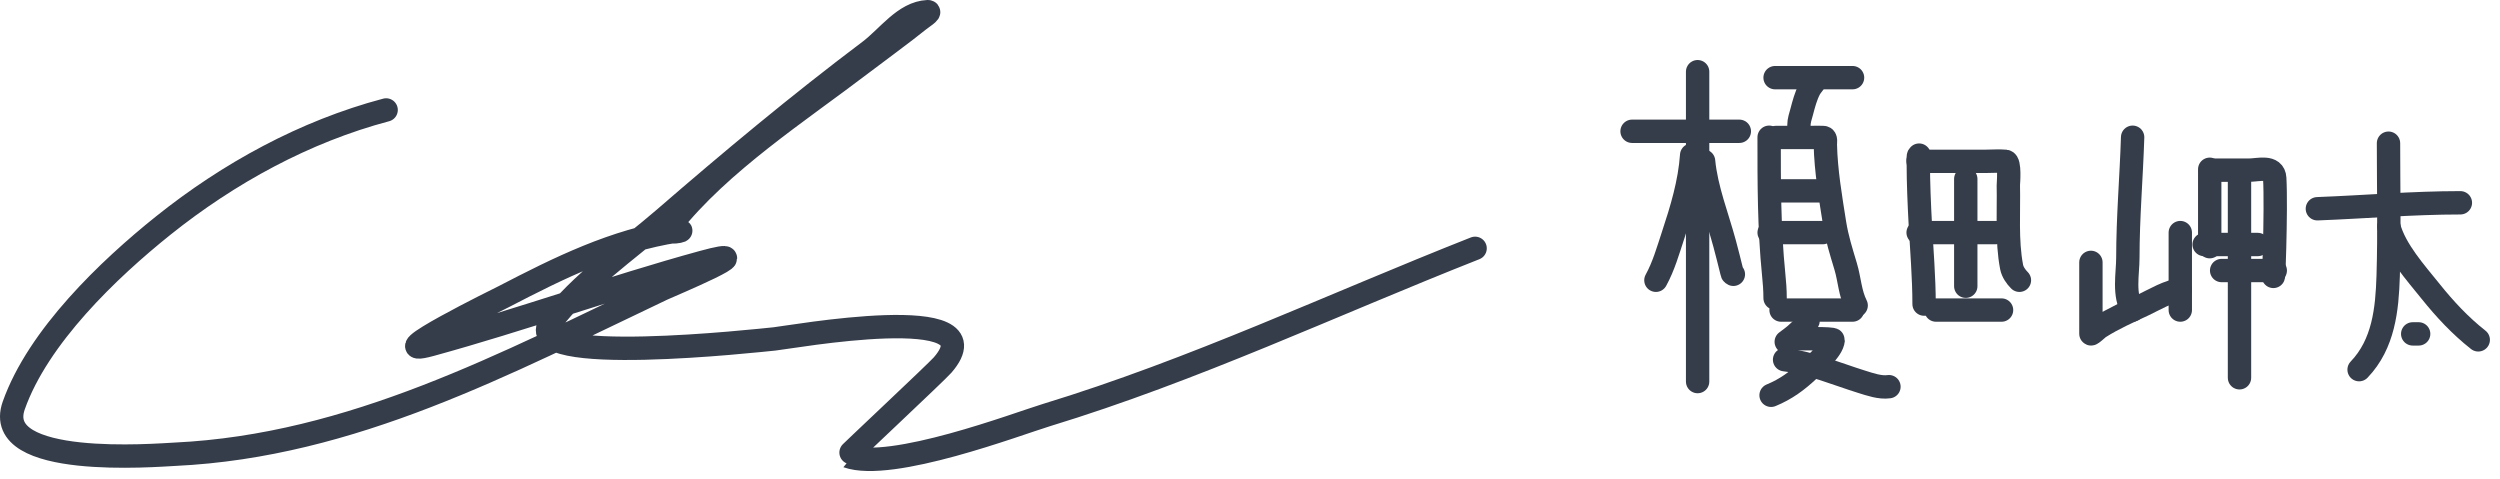
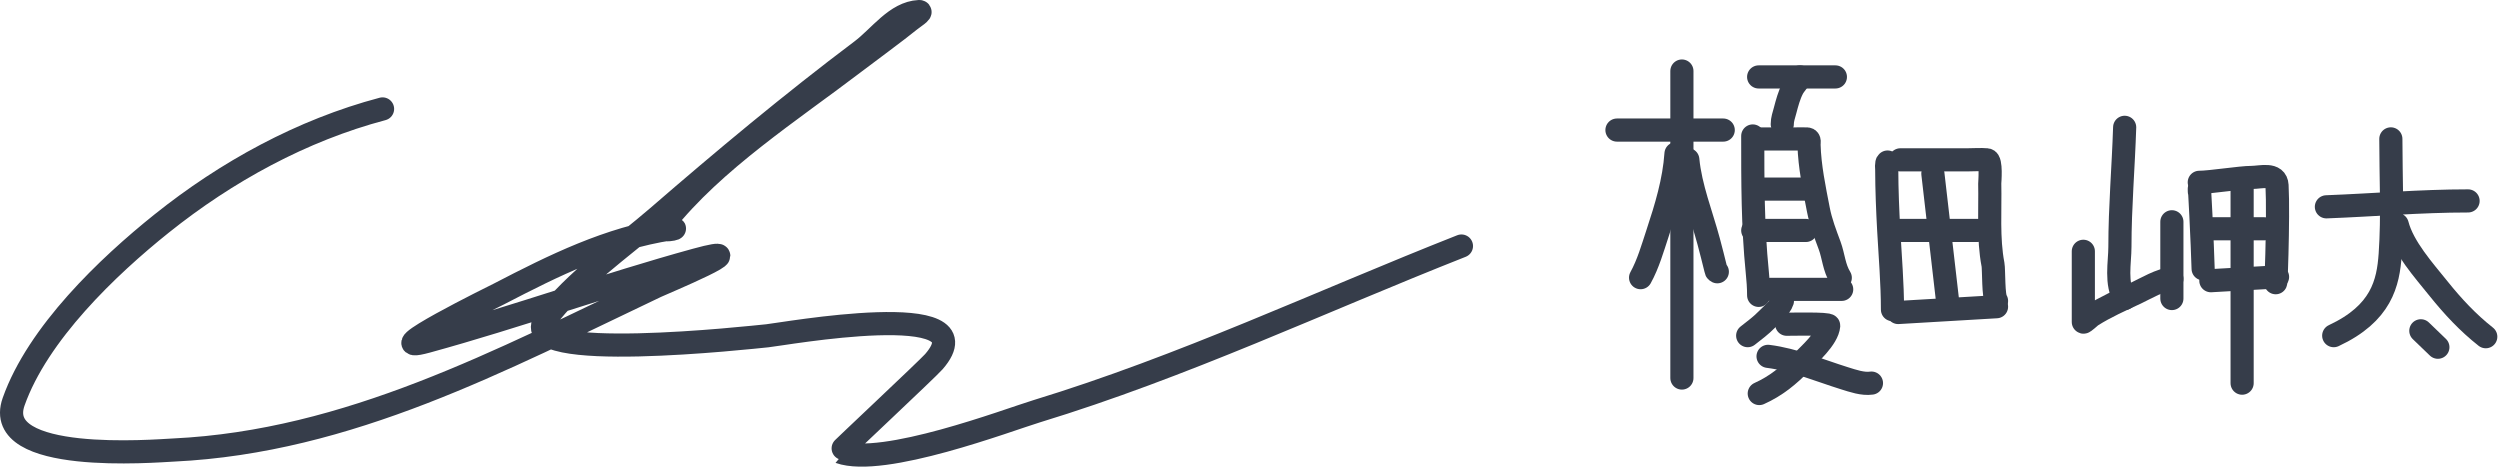
- <svg xmlns="http://www.w3.org/2000/svg" width="214" height="41" viewBox="0 0 214 41" fill="none">
-   <path d="M139.705 11.238H148.887" stroke="#363D4A" stroke-width="2" stroke-linecap="round" />
-   <path d="M145.316 6.137V32.662" stroke="#363D4A" stroke-width="2" stroke-linecap="round" />
-   <path d="M144.807 13.278C144.647 15.638 143.948 17.929 143.209 20.165C142.786 21.446 142.402 22.802 141.746 23.99" stroke="#363D4A" stroke-width="2" stroke-linecap="round" />
-   <path d="M145.826 13.789C146.053 16.18 147.01 18.549 147.631 20.864C147.844 21.656 148.044 22.452 148.24 23.249C148.278 23.401 148.261 23.425 148.377 23.48" stroke="#363D4A" stroke-width="2" stroke-linecap="round" />
-   <path d="M151.947 6.647H158.578" stroke="#363D4A" stroke-width="2" stroke-linecap="round" />
-   <path d="M155.519 6.647C155.405 7.004 155.066 7.293 154.892 7.626C154.581 8.221 154.402 8.901 154.233 9.543C154.127 9.945 153.988 10.309 153.988 10.728" stroke="#363D4A" stroke-width="2" stroke-linecap="round" />
-   <path d="M151.438 11.748C151.438 15.673 151.432 19.561 151.825 23.467C151.895 24.161 151.948 24.825 151.948 25.52" stroke="#363D4A" stroke-width="2" stroke-linecap="round" />
-   <path d="M151.947 16.339H156.028" stroke="#363D4A" stroke-width="2" stroke-linecap="round" />
-   <path d="M151.438 19.91H156.028" stroke="#363D4A" stroke-width="2" stroke-linecap="round" />
-   <path d="M152.459 26.541H158.58" stroke="#363D4A" stroke-width="2" stroke-linecap="round" />
-   <path d="M164.276 13.278C164.145 13.322 164.205 13.911 164.205 13.945C164.211 15.698 164.284 17.448 164.379 19.196C164.502 21.47 164.701 23.748 164.701 26.03" stroke="#363D4A" stroke-width="2" stroke-linecap="round" />
-   <path d="M164.191 13.81C166.118 13.81 168.045 13.81 169.972 13.81C170.531 13.81 171.121 13.761 171.679 13.81C172.087 13.846 171.912 15.746 171.914 15.864C171.964 18.139 171.76 20.61 172.195 22.859C172.277 23.281 172.569 23.7 172.863 23.99" stroke="#363D4A" stroke-width="2" stroke-linecap="round" />
-   <path d="M164.191 19.91H170.823" stroke="#363D4A" stroke-width="2" stroke-linecap="round" />
-   <path d="M168.27 15.319V24.5" stroke="#363D4A" stroke-width="2" stroke-linecap="round" />
-   <path d="M165.721 26.541H171.332" stroke="#363D4A" stroke-width="2" stroke-linecap="round" />
-   <path d="M182.553 11.748C182.444 15.193 182.144 18.619 182.144 22.069C182.144 23.43 181.739 25.274 182.553 26.541" stroke="#363D4A" stroke-width="2" stroke-linecap="round" />
-   <path d="M178.982 22.46C178.982 24.496 178.982 26.532 178.982 28.568C178.982 28.673 179.577 28.106 179.709 28.022C180.908 27.258 182.239 26.674 183.534 26.069C184.278 25.721 185.757 24.844 186.634 24.844" stroke="#363D4A" stroke-width="2" stroke-linecap="round" />
-   <path d="M186.633 19.91V26.541" stroke="#363D4A" stroke-width="2" stroke-linecap="round" />
-   <path d="M189.152 14.902C189.152 12.831 189.152 19.045 189.152 21.116" stroke="#363D4A" stroke-width="2" stroke-linecap="round" />
-   <path d="M189.66 14.565C190.611 14.565 191.561 14.565 192.512 14.565C193.301 14.565 194.654 14.142 194.717 15.249C194.867 17.874 194.584 25.768 194.584 23.138" stroke="#363D4A" stroke-width="2" stroke-linecap="round" />
-   <path d="M188.674 20.93H193.265" stroke="#363D4A" stroke-width="2" stroke-linecap="round" />
-   <path d="M190.172 23.157H194.763" stroke="#363D4A" stroke-width="2" stroke-linecap="round" />
-   <path d="M191.701 15.505V32.338" stroke="#363D4A" stroke-width="2" stroke-linecap="round" />
-   <path d="M198.367 17.869C202.46 17.715 206.5 17.359 210.609 17.359" stroke="#363D4A" stroke-width="2" stroke-linecap="round" />
-   <path d="M204.456 12.258C204.456 16.041 204.544 19.833 204.428 23.613C204.339 26.476 204.042 29.446 201.938 31.642" stroke="#363D4A" stroke-width="2" stroke-linecap="round" />
-   <path d="M204.486 19.399C205 21.378 206.798 23.37 208.068 24.952C209.282 26.463 210.593 27.875 212.138 29.091" stroke="#363D4A" stroke-width="2" stroke-linecap="round" />
-   <path d="M206.527 28.581H207.037" stroke="#363D4A" stroke-width="2" stroke-linecap="round" />
-   <path d="M33.053 9.412C26.091 11.255 19.574 14.828 13.969 19.312C9.308 23.041 3.265 28.814 1.179 34.705C-0.744 40.139 13.4 38.959 14.999 38.882C30.149 38.155 43.268 31.119 56.686 24.748C57.193 24.507 65.921 20.866 60.119 22.459C52.314 24.602 44.69 27.358 36.887 29.497C32.106 30.808 42.979 25.466 43.095 25.406C47.879 22.923 52.576 20.596 57.945 19.77C59.151 19.584 56.587 20.305 57.372 19.312C61.683 13.863 68.378 9.556 73.853 5.378C74.407 4.955 77.735 2.493 78.602 1.773C78.888 1.536 79.774 0.982 79.403 1C77.401 1.101 76.027 3.171 74.425 4.377C68.372 8.93 62.555 13.785 56.829 18.74C53.836 21.329 49.538 24.335 47.13 27.609C44.302 31.453 65.05 29.131 66.299 29.011C67.58 28.888 85.562 25.628 80.691 31.243C80.142 31.875 72.485 39.035 72.537 39.054C76.294 40.392 87.103 36.284 89.56 35.535C102.246 31.663 113.978 26.107 126.269 21.257" stroke="#363D4A" stroke-width="2" stroke-linecap="round" />
-   <path d="M152.047 11.767C153.086 11.767 154.126 11.767 155.165 11.767C155.472 11.767 155.787 11.751 156.094 11.771C156.34 11.787 156.246 12.216 156.249 12.371C156.298 14.61 156.69 16.898 157.039 19.108C157.242 20.391 157.619 21.574 157.99 22.81C158.326 23.933 158.353 25.079 158.888 26.148" stroke="#363D4A" stroke-width="2" stroke-linecap="round" />
-   <path d="M154.768 27.47C154.651 27.82 154.183 28.181 153.93 28.428C153.615 28.738 153.255 28.993 152.902 29.258" stroke="#363D4A" stroke-width="2" stroke-linecap="round" />
-   <path d="M153.706 29.001C154.034 29.001 156.938 28.941 156.923 29.101C156.838 29.989 155.43 31.104 154.862 31.64C153.85 32.596 152.874 33.316 151.604 33.836" stroke="#363D4A" stroke-width="2" stroke-linecap="round" />
-   <path d="M152.76 30.788C155.023 31.071 157.193 32.007 159.358 32.68C160.091 32.908 160.942 33.208 161.694 33.1" stroke="#363D4A" stroke-width="2" stroke-linecap="round" />
+ <svg xmlns="http://www.w3.org/2000/svg" width="216" height="41" viewBox="0 0 216 41" fill="none">
+   <g id="signature">
+     <path id="english sig" d="M33.053 9.412C26.091 11.255 19.574 14.828 13.969 19.312C9.308 23.041 3.265 28.814 1.179 34.705C-0.744 40.139 13.4 38.959 14.999 38.882C30.149 38.155 43.268 31.119 56.686 24.748C57.193 24.507 65.921 20.866 60.119 22.459C52.314 24.602 44.69 27.358 36.887 29.497C32.106 30.808 42.979 25.466 43.095 25.406C47.879 22.923 52.576 20.596 57.945 19.77C59.151 19.584 56.587 20.305 57.372 19.312C61.683 13.863 68.378 9.556 73.853 5.378C74.407 4.955 77.735 2.493 78.602 1.773C78.888 1.536 79.774 0.982 79.403 1C77.401 1.101 76.027 3.171 74.425 4.377C68.372 8.93 62.555 13.785 56.829 18.74C53.836 21.329 49.538 24.335 47.13 27.609C44.302 31.453 65.05 29.131 66.299 29.011C67.58 28.888 85.562 25.628 80.691 31.243C80.142 31.875 72.485 39.035 72.537 39.054C76.294 40.392 87.103 36.284 89.56 35.535C102.246 31.663 113.978 26.107 126.269 21.257" stroke="#363D4A" stroke-width="2" stroke-linecap="round" />
+     <g id="sig">
+       <g id="enoki">
+         <path id="Vector 235" d="M139.705 11.238H148.887" stroke="#363D4A" stroke-width="2" stroke-linecap="round" />
+         <path id="Vector 236" d="M145.316 6.137V32.662" stroke="#363D4A" stroke-width="2" stroke-linecap="round" />
+         <path id="Vector 237" d="M144.807 13.278C144.647 15.638 143.948 17.929 143.209 20.165C142.786 21.446 142.402 22.802 141.746 23.99" stroke="#363D4A" stroke-width="2" stroke-linecap="round" />
+         <path id="Vector 238" d="M145.826 13.789C146.053 16.18 147.01 18.549 147.631 20.864C147.844 21.656 148.044 22.452 148.24 23.249C148.278 23.401 148.261 23.425 148.377 23.48" stroke="#363D4A" stroke-width="2" stroke-linecap="round" />
+         <path id="Vector 270" d="M152.76 30.788C155.023 31.071 157.193 32.007 159.358 32.68C160.091 32.908 160.942 33.208 161.694 33.1" stroke="#363D4A" stroke-width="2" stroke-linecap="round" />
+         <path id="Vector 269" d="M154.371 28.014C154.741 28.014 158.017 27.94 158 28.137C157.904 29.237 156.316 30.617 155.675 31.282C154.534 32.464 153.433 33.356 152 34" stroke="#363D4A" stroke-width="2" stroke-linecap="round" />
+         <path id="Vector 239" d="M151.947 6.647H158.578" stroke="#363D4A" stroke-width="2" stroke-linecap="round" />
+         <path id="Vector 240" d="M155.519 6.647C155.405 7.004 155.066 7.293 154.892 7.626C154.581 8.221 154.402 8.901 154.233 9.543C154.127 9.945 153.988 10.309 153.988 10.728" stroke="#363D4A" stroke-width="2" stroke-linecap="round" />
+         <path id="Vector 241" d="M151.438 11.748C151.438 15.673 151.432 19.561 151.825 23.467C151.895 24.161 151.948 24.825 151.948 25.52" stroke="#363D4A" stroke-width="2" stroke-linecap="round" />
+         <path id="Vector 267" d="M152 12.005C153.064 12.005 154.127 12.005 155.191 12.005C155.504 12.005 155.827 11.992 156.141 12.008C156.393 12.022 156.296 12.379 156.3 12.509C156.35 14.377 156.751 16.285 157.109 18.128C157.316 19.198 157.701 20.185 158.081 21.215C158.426 22.152 158.453 23.108 159 24" stroke="#363D4A" stroke-width="2" stroke-linecap="round" />
+         <path id="Vector 243" d="M151.947 16.339H156.028" stroke="#363D4A" stroke-width="2" stroke-linecap="round" />
+         <path id="Vector 244" d="M151.438 19.91H156.028" stroke="#363D4A" stroke-width="2" stroke-linecap="round" />
+         <path id="Vector 245" d="M153 25H159.121" stroke="#363D4A" stroke-width="2" stroke-linecap="round" />
+         <path id="Vector 268" d="M154 26C153.812 26.588 153.059 27.193 152.653 27.609C152.145 28.129 151.567 28.556 151 29" stroke="#363D4A" stroke-width="2" stroke-linecap="round" />
+       </g>
+       <g id="da">
+         <path id="Vector 249" d="M163.085 14C162.954 14.043 163.014 14.632 163.014 14.667C163.019 16.42 163.092 18.169 163.187 19.918C163.311 22.192 163.51 24.47 163.51 26.752" stroke="#363D4A" stroke-width="2" stroke-linecap="round" />
+         <path id="Vector 250" d="M164.191 13.81C166.118 13.81 168.045 13.81 169.972 13.81C170.531 13.81 171.121 13.761 171.679 13.81C172.087 13.846 171.912 15.746 171.914 15.864C171.964 18.139 171.76 20.61 172.195 22.859C172.277 23.281 172.206 25.709 172.5 26" stroke="#363D4A" stroke-width="2" stroke-linecap="round" />
+         <path id="Vector 252" d="M167 15L168.27 26" stroke="#363D4A" stroke-width="2" stroke-linecap="round" />
+         <path id="Vector 251" d="M164.191 19.91H170.823" stroke="#363D4A" stroke-width="2" stroke-linecap="round" />
+         <path id="Vector 253" d="M164 27L172.5 26.5" stroke="#363D4A" stroke-width="2" stroke-linecap="round" />
+       </g>
+       <g id="ko">
+         <path id="Vector 254" d="M183.571 11C183.461 14.445 183.161 17.872 183.161 21.321C183.161 22.682 182.756 24.526 183.571 25.793" stroke="#363D4A" stroke-width="2" stroke-linecap="round" />
+         <path id="Vector 255" d="M180 21.712C180 23.748 180 25.784 180 27.82C180 27.925 180.594 27.358 180.726 27.274C181.926 26.51 183.257 25.926 184.552 25.321C185.296 24.973 186.775 24.096 187.651 24.096" stroke="#363D4A" stroke-width="2" stroke-linecap="round" />
+         <path id="Vector 256" d="M187.65 19.162V25.793" stroke="#363D4A" stroke-width="2" stroke-linecap="round" />
+         <path id="Vector 257" d="M190.025 16.561C189.982 14.763 190.307 21.425 190.35 23.222" stroke="#363D4A" stroke-width="2" stroke-linecap="round" />
+         <path id="Vector 258" d="M190.018 15.752C190.968 15.752 193.579 15.331 194.53 15.331C195.318 15.331 196.671 14.908 196.735 16.015C196.885 18.641 196.602 26.534 196.602 23.904" stroke="#363D4A" stroke-width="2" stroke-linecap="round" />
+         <path id="Vector 259" d="M191.018 19.767H195.608" stroke="#363D4A" stroke-width="2" stroke-linecap="round" />
+         <path id="Vector 260" d="M191.018 24.252L196.78 23.923" stroke="#363D4A" stroke-width="2" stroke-linecap="round" />
+         <path id="Vector 261" d="M193.719 16.272V33.105" stroke="#363D4A" stroke-width="2" stroke-linecap="round" />
+       </g>
+       <g id="ta">
+         <path id="Vector 262" d="M201 17.869C205.092 17.715 209.133 17.359 213.242 17.359" stroke="#363D4A" stroke-width="2" stroke-linecap="round" />
+         <path id="Vector 263" d="M206.569 12C206.569 15.317 206.743 18.643 206.515 21.959C206.341 24.469 205.759 27.075 201.633 29" stroke="#363D4A" stroke-width="2" stroke-linecap="round" />
+         <path id="Vector 264" d="M207.119 19.399C207.632 21.378 209.43 23.37 210.701 24.952C211.914 26.463 213.226 27.875 214.77 29.091" stroke="#363D4A" stroke-width="2" stroke-linecap="round" />
+         <path id="Vector 265" d="M209.16 28.581L210.633 30" stroke="#363D4A" stroke-width="2" stroke-linecap="round" />
+       </g>
+     </g>
+   </g>
</svg>
